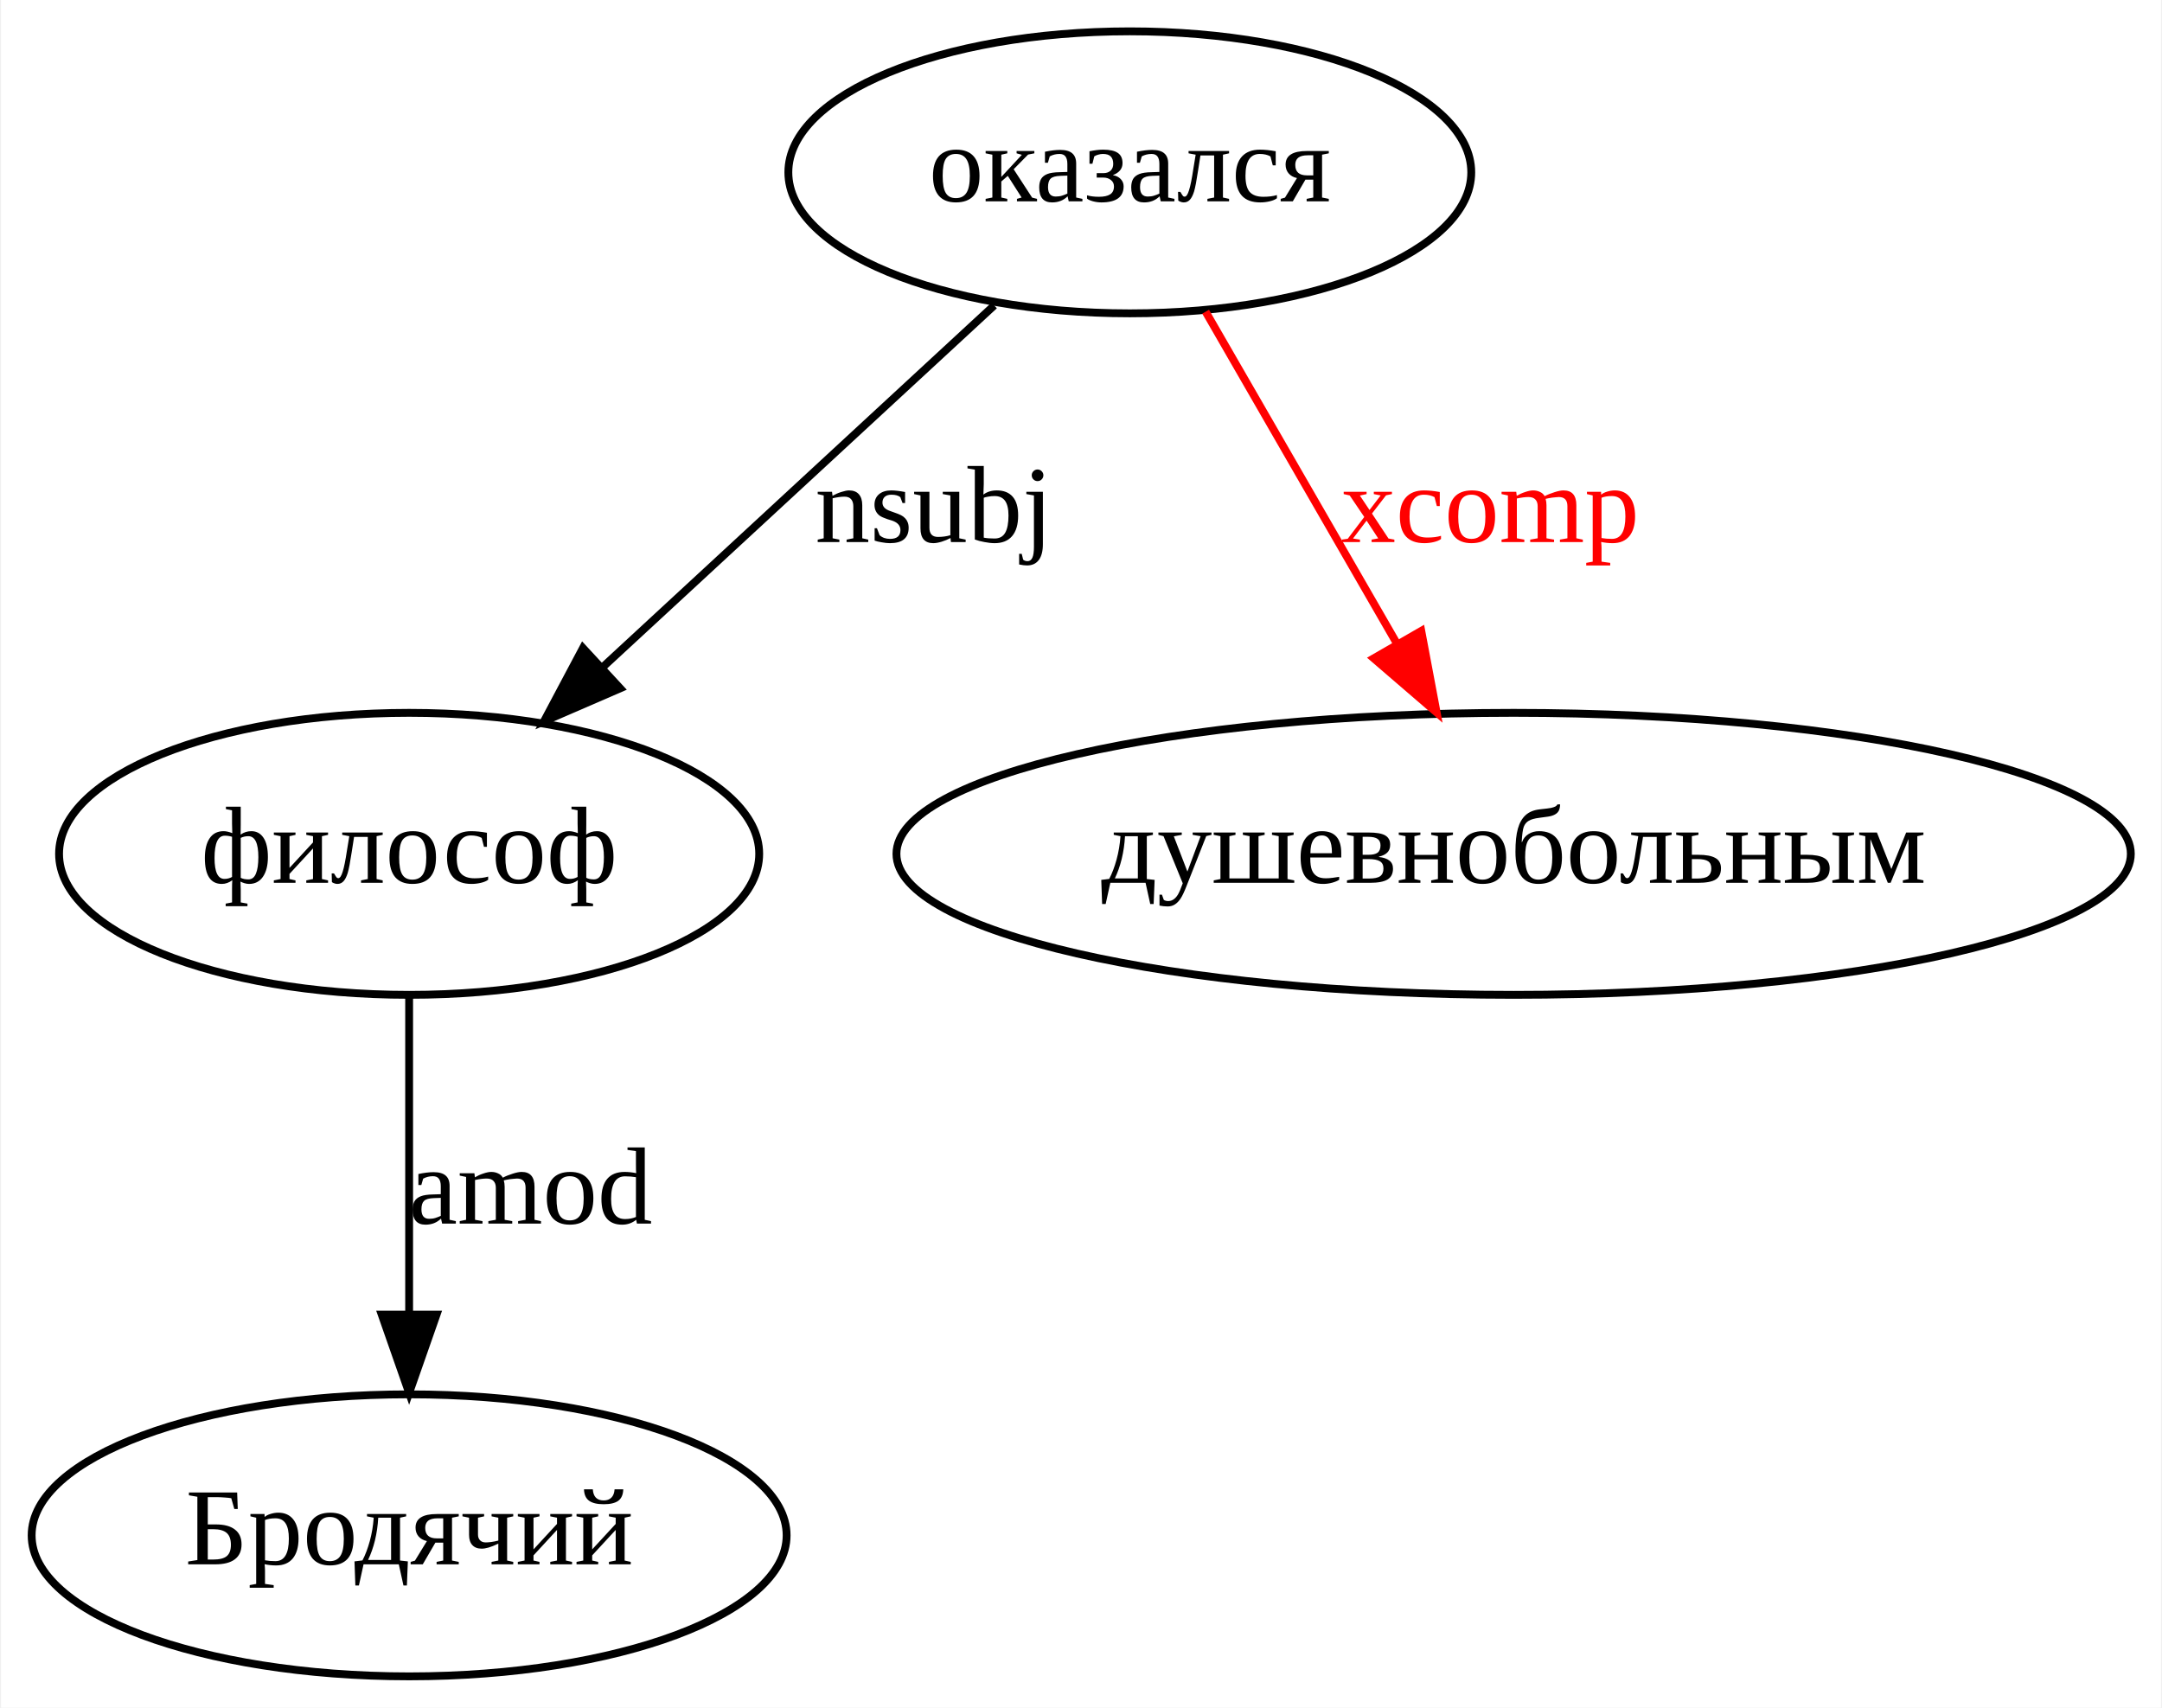
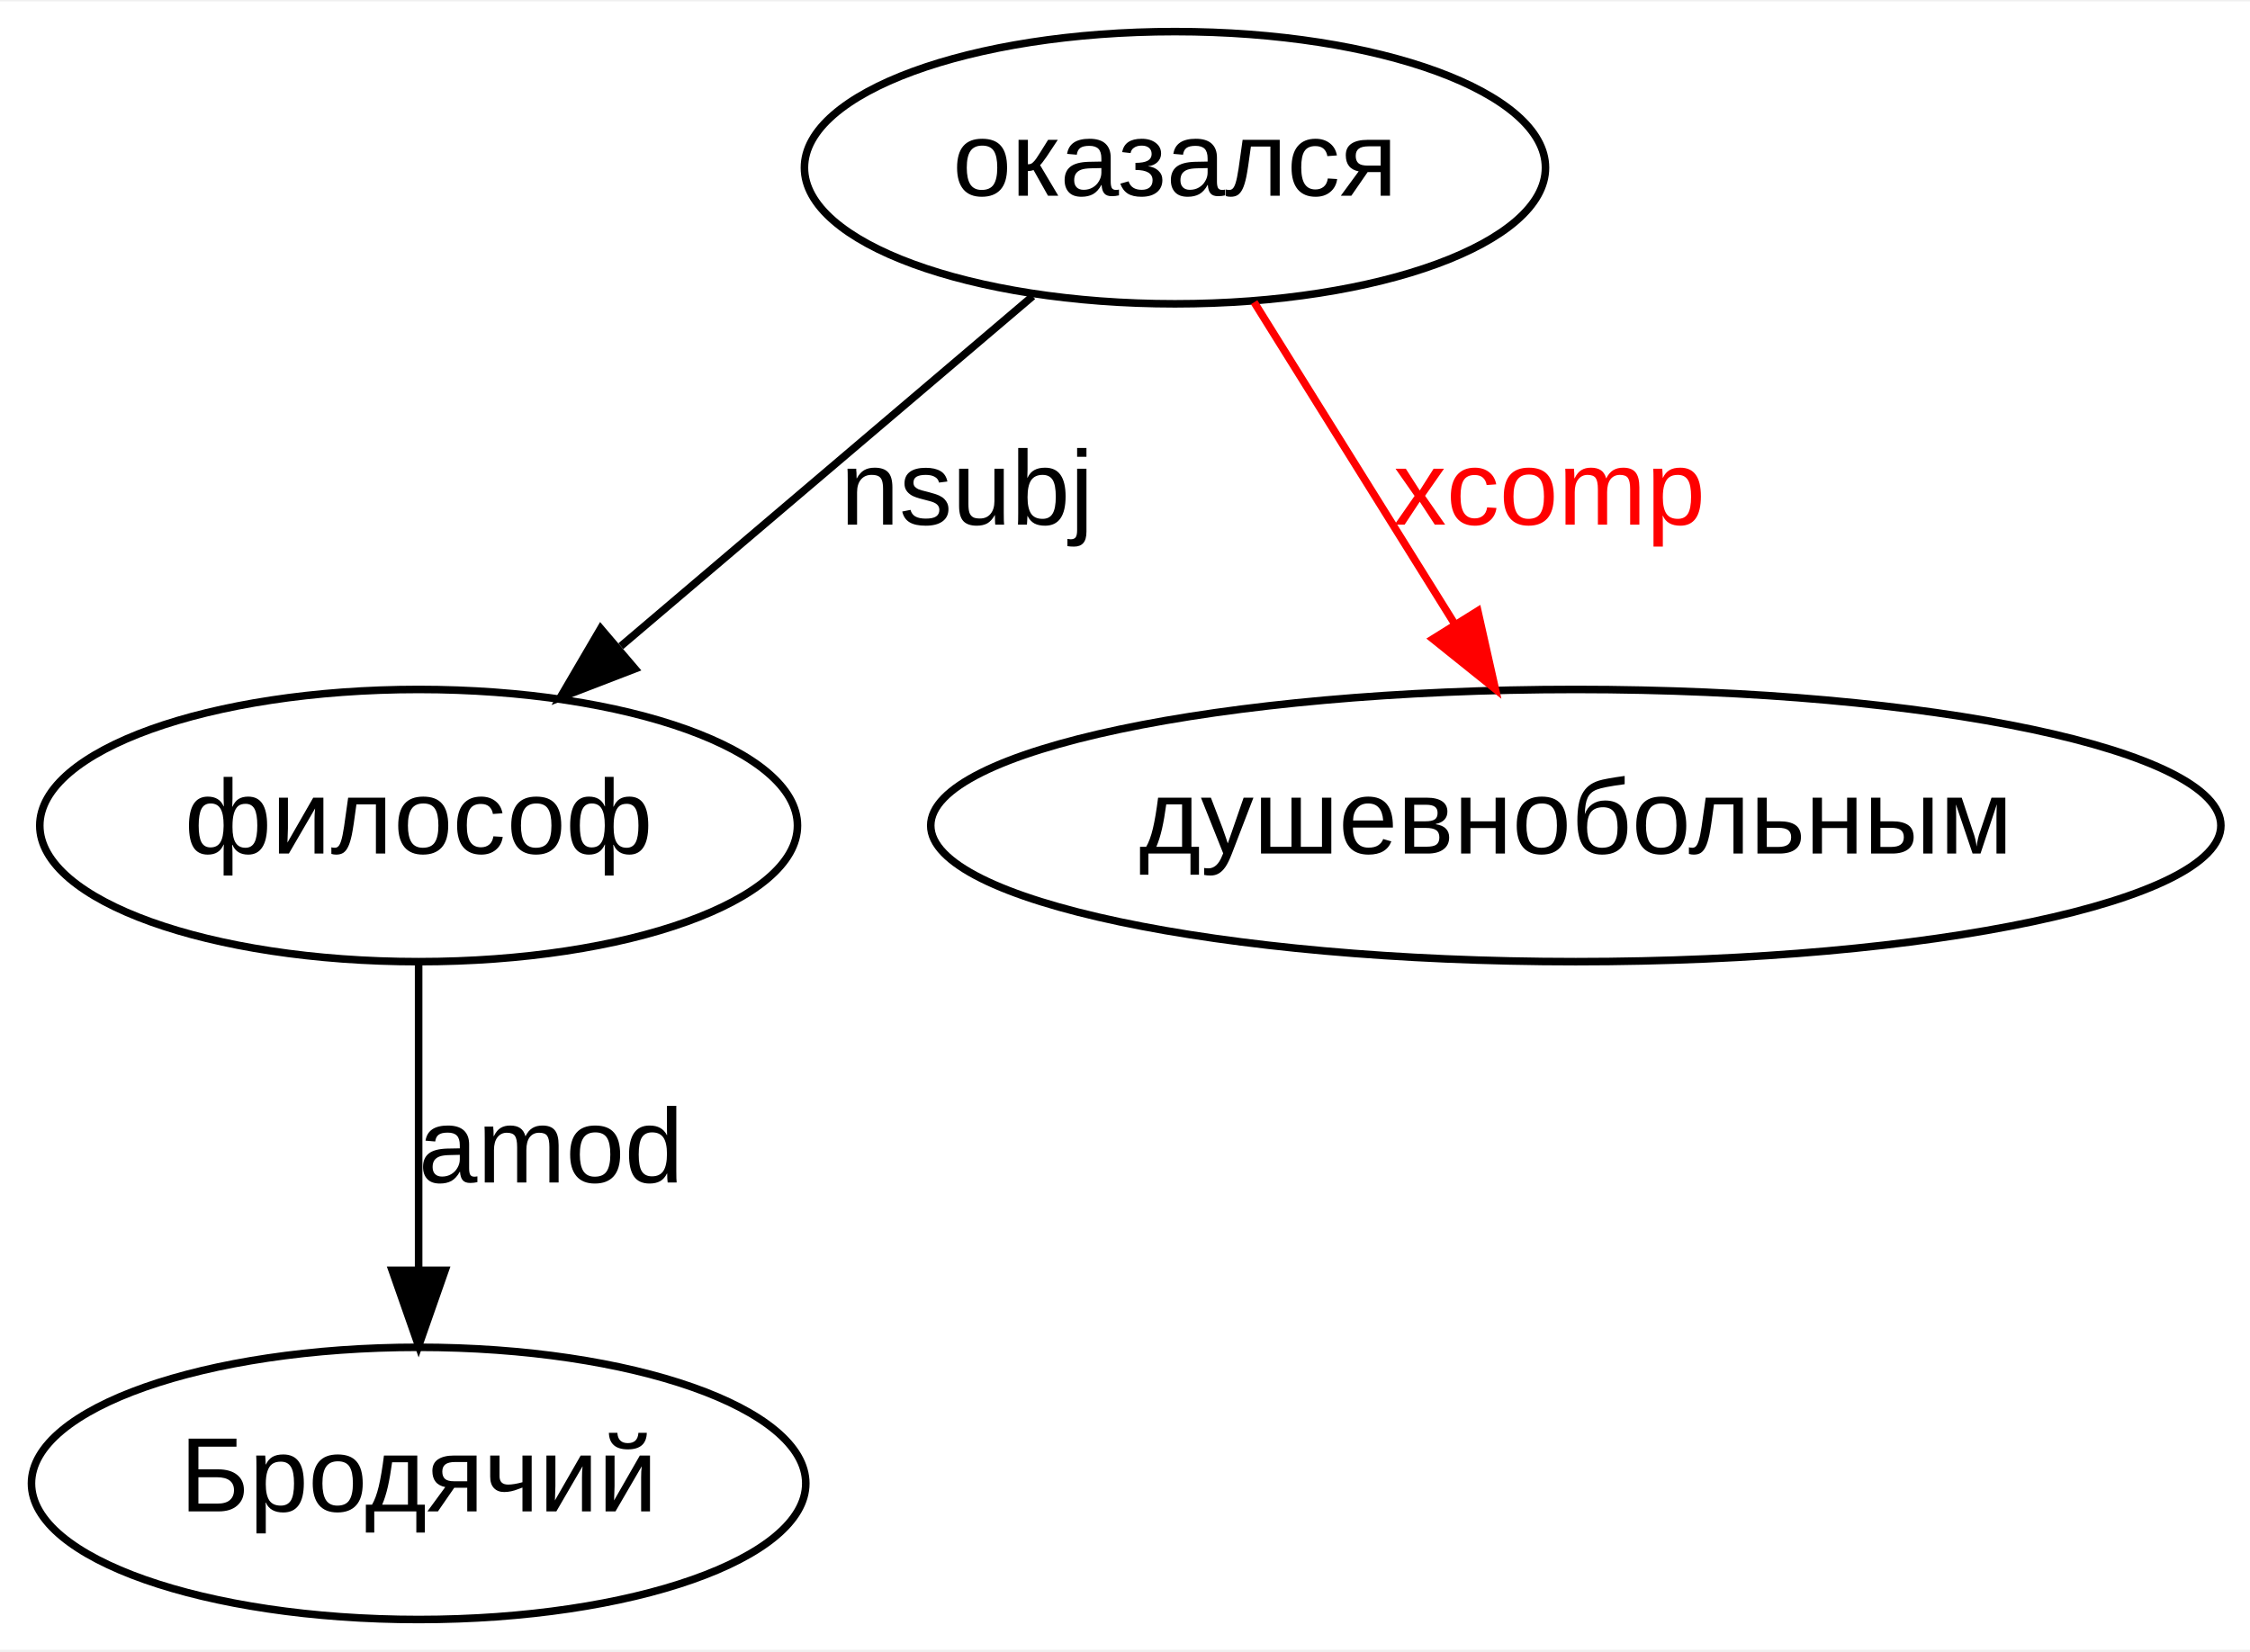
- <svg xmlns="http://www.w3.org/2000/svg" width="276pt" height="218pt" viewBox="0.00 0.00 275.74 218.00">
+ <svg xmlns="http://www.w3.org/2000/svg" width="297pt" height="218pt" viewBox="0.00 0.00 297.49 218.00">
  <g id="graph0" class="graph" transform="scale(1 1) rotate(0) translate(4 214)">
-     <polygon fill="white" stroke="transparent" points="-4,4 -4,-214 271.74,-214 271.74,4 -4,4" />
+     <polygon fill="white" stroke="transparent" points="-4,4 -4,-214 293.49,-214 293.49,4 -4,4" />
    <g id="node1" class="node">
-       <ellipse fill="none" stroke="black" cx="48.1" cy="-18" rx="48.19" ry="18" />
-       <text text-anchor="middle" x="48.1" y="-14.3" font-family="Times New Roman,serif" font-size="14.00">Бродячий</text>
+       <ellipse fill="none" stroke="black" cx="51.35" cy="-18" rx="51.19" ry="18" />
+       <text text-anchor="middle" x="51.35" y="-14.3" font-family="Arial" font-size="14.00">Бродячий</text>
    </g>
    <g id="node2" class="node">
-       <ellipse fill="none" stroke="black" cx="48.1" cy="-105" rx="44.69" ry="18" />
-       <text text-anchor="middle" x="48.1" y="-101.3" font-family="Times New Roman,serif" font-size="14.00">философ</text>
+       <ellipse fill="none" stroke="black" cx="51.35" cy="-105" rx="50.09" ry="18" />
+       <text text-anchor="middle" x="51.35" y="-101.3" font-family="Arial" font-size="14.00">философ</text>
    </g>
    <g id="edge1" class="edge">
-       <path fill="none" stroke="black" d="M48.1,-86.8C48.1,-75.16 48.1,-59.55 48.1,-46.24" />
-       <polygon fill="black" stroke="black" points="51.6,-46.18 48.1,-36.18 44.6,-46.18 51.6,-46.18" />
-       <text text-anchor="middle" x="63.6" y="-57.8" font-family="Times New Roman,serif" font-size="14.00">amod</text>
+       <path fill="none" stroke="black" d="M51.35,-86.8C51.35,-75.16 51.35,-59.55 51.35,-46.24" />
+       <polygon fill="black" stroke="black" points="54.85,-46.18 51.35,-36.18 47.85,-46.18 54.85,-46.18" />
+       <text text-anchor="middle" x="68.85" y="-57.8" font-family="Arial" font-size="14.00">amod</text>
    </g>
    <g id="node3" class="node">
-       <ellipse fill="none" stroke="black" cx="140.1" cy="-192" rx="43.59" ry="18" />
-       <text text-anchor="middle" x="140.1" y="-188.3" font-family="Times New Roman,serif" font-size="14.00">оказался</text>
+       <ellipse fill="none" stroke="black" cx="151.35" cy="-192" rx="48.99" ry="18" />
+       <text text-anchor="middle" x="151.35" y="-188.3" font-family="Arial" font-size="14.00">оказался</text>
    </g>
    <g id="edge2" class="edge">
-       <path fill="none" stroke="black" d="M122.79,-175.01C108.66,-161.95 88.5,-143.33 72.69,-128.72" />
-       <polygon fill="black" stroke="black" points="75.04,-126.13 65.32,-121.92 70.29,-131.27 75.04,-126.13" />
-       <text text-anchor="middle" x="115.1" y="-144.8" font-family="Times New Roman,serif" font-size="14.00">nsubj</text>
+       <path fill="none" stroke="black" d="M132.54,-175.01C117.17,-161.95 95.27,-143.33 78.08,-128.72" />
+       <polygon fill="black" stroke="black" points="79.96,-125.73 70.07,-121.92 75.42,-131.06 79.96,-125.73" />
+       <text text-anchor="middle" x="123.85" y="-144.8" font-family="Arial" font-size="14.00">nsubj</text>
    </g>
    <g id="node4" class="node">
-       <ellipse fill="none" stroke="black" cx="189.1" cy="-105" rx="78.79" ry="18" />
-       <text text-anchor="middle" x="189.1" y="-101.3" font-family="Times New Roman,serif" font-size="14.00">душевнобольным</text>
+       <ellipse fill="none" stroke="black" cx="204.35" cy="-105" rx="85.29" ry="18" />
+       <text text-anchor="middle" x="204.35" y="-101.3" font-family="Arial" font-size="14.00">душевнобольным</text>
    </g>
    <g id="edge3" class="edge">
-       <path fill="none" stroke="red" d="M149.78,-174.21C156.71,-162.18 166.18,-145.75 174.09,-132.03" />
-       <polygon fill="red" stroke="red" points="177.31,-133.46 179.27,-123.05 171.24,-129.96 177.31,-133.46" />
-       <text text-anchor="middle" x="186.1" y="-144.8" font-family="Times New Roman,serif" font-size="14.00" fill="red">xcomp</text>
+       <path fill="none" stroke="red" d="M161.82,-174.21C169.39,-162.06 179.76,-145.43 188.36,-131.63" />
+       <polygon fill="red" stroke="red" points="191.39,-133.39 193.71,-123.05 185.45,-129.68 191.39,-133.39" />
+       <text text-anchor="middle" x="200.85" y="-144.8" font-family="Arial" font-size="14.00" fill="red">xcomp</text>
    </g>
  </g>
</svg>
